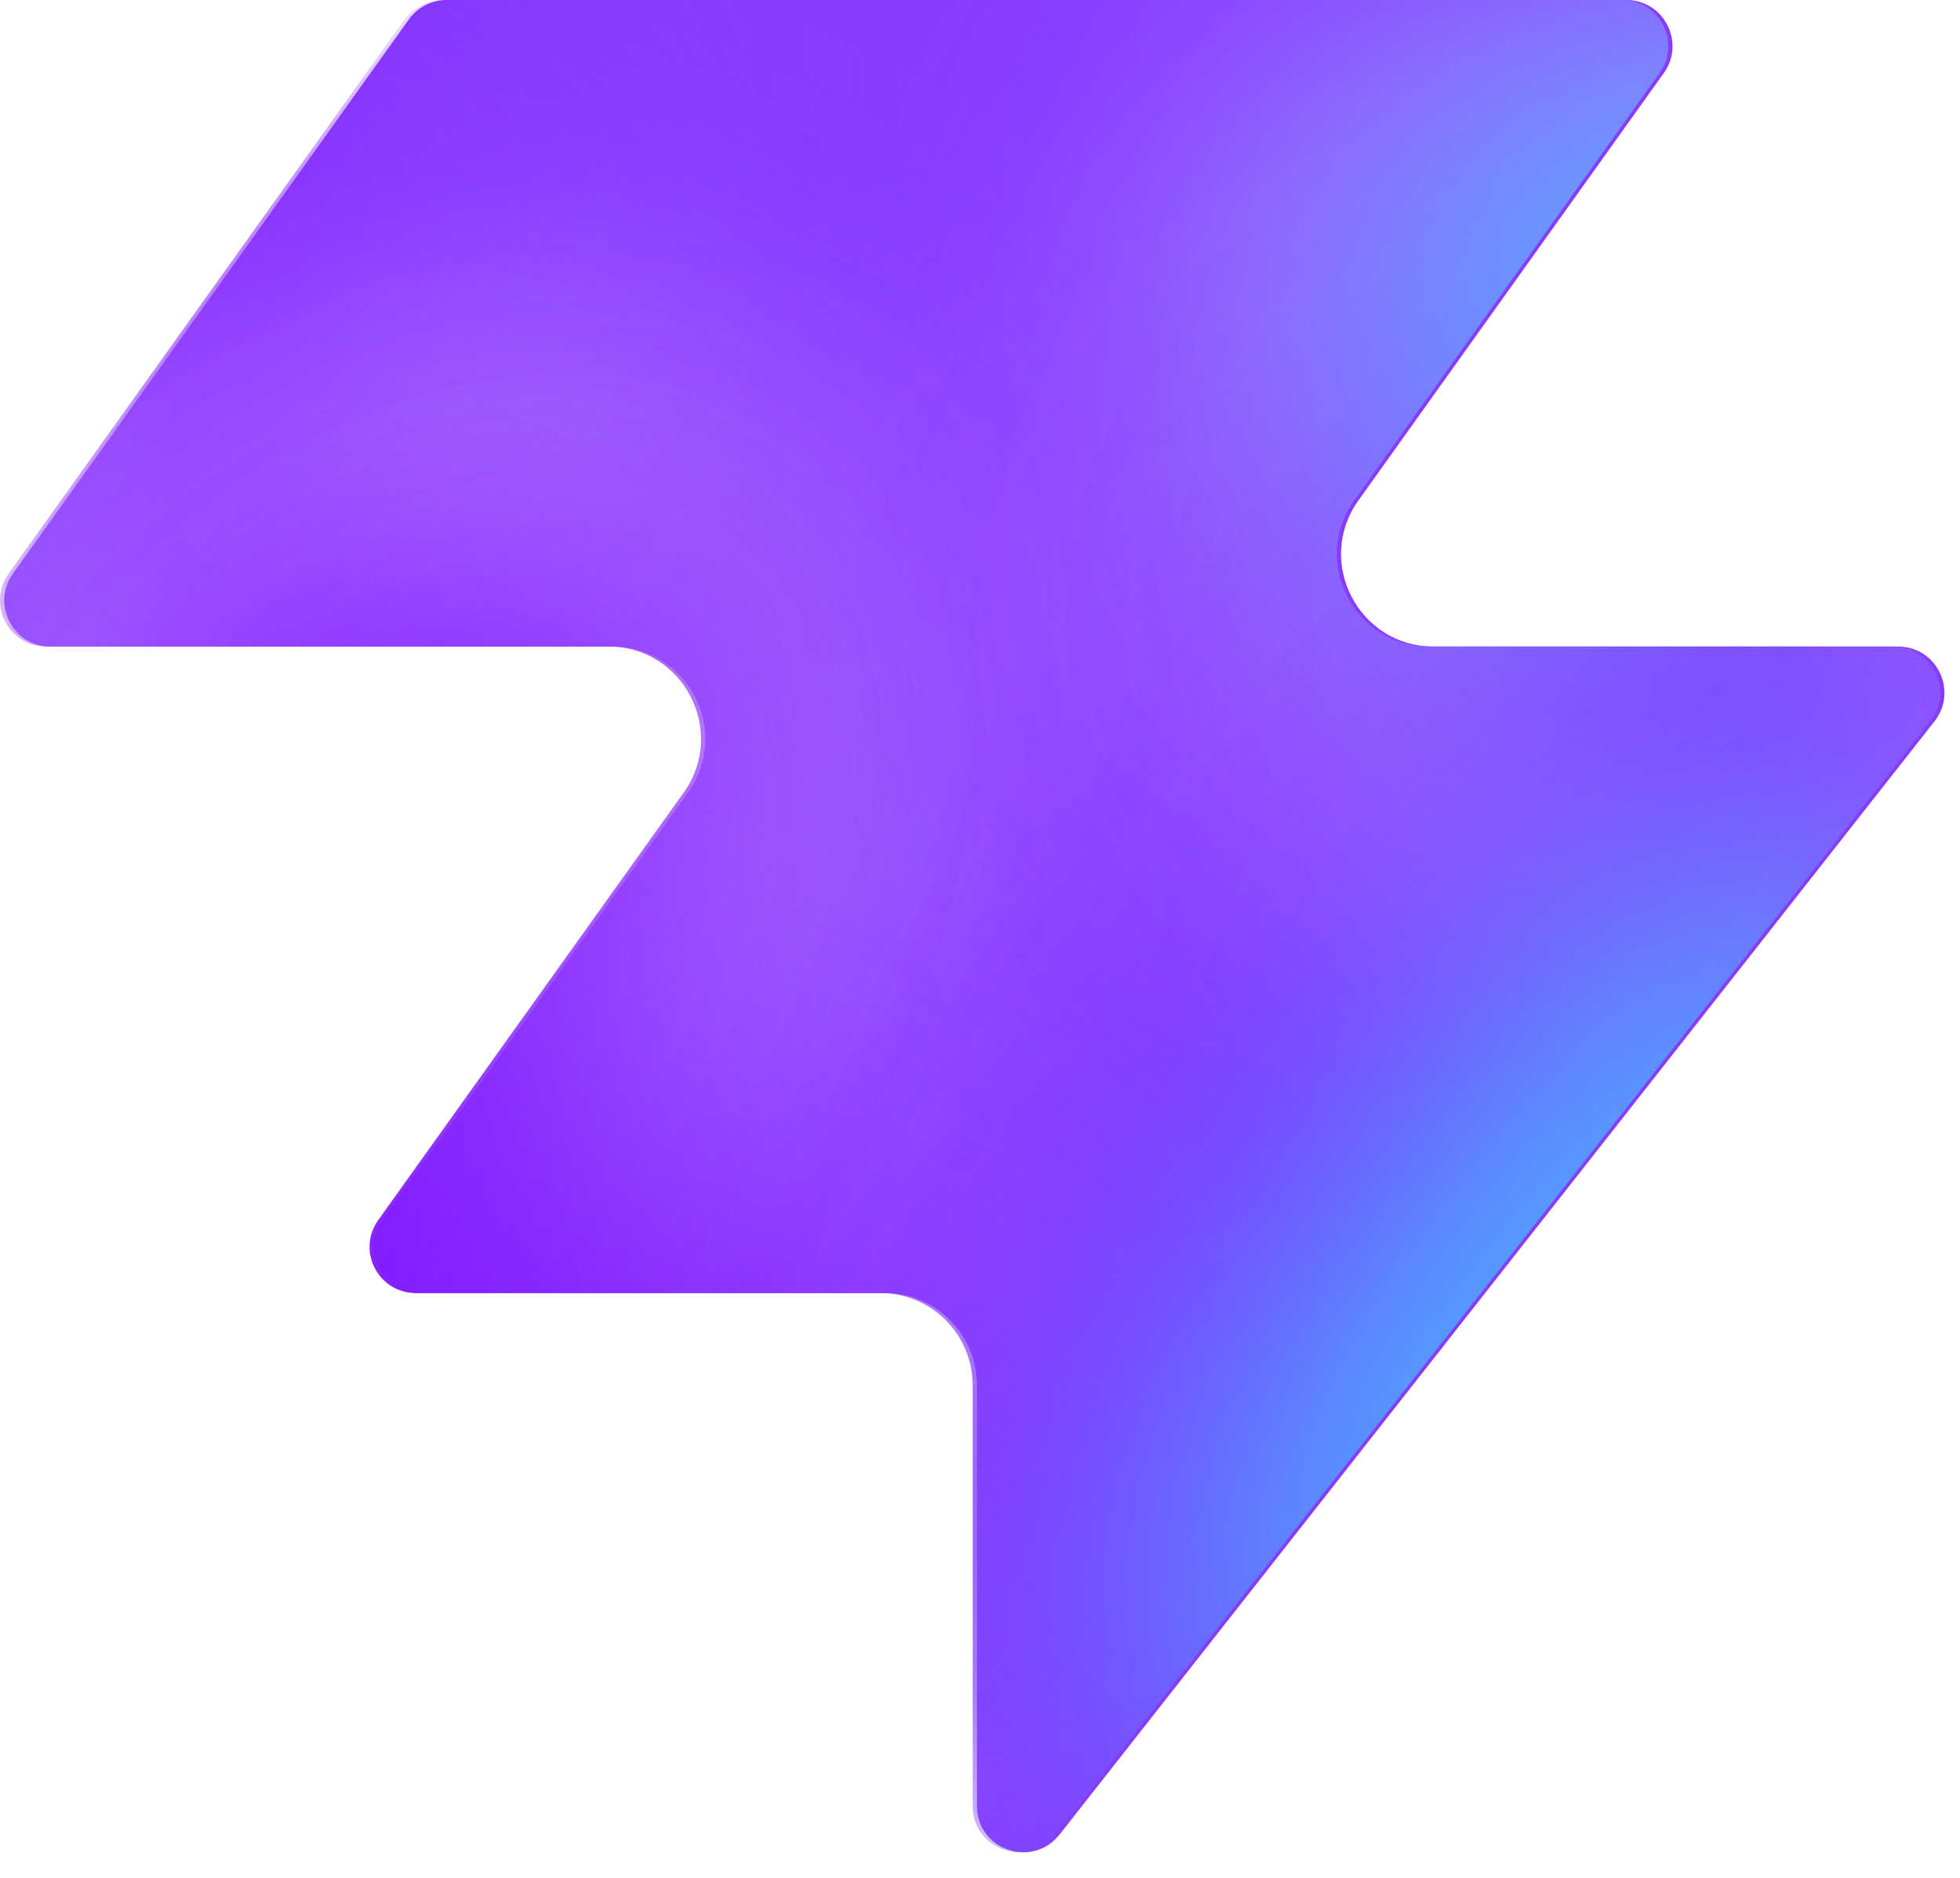
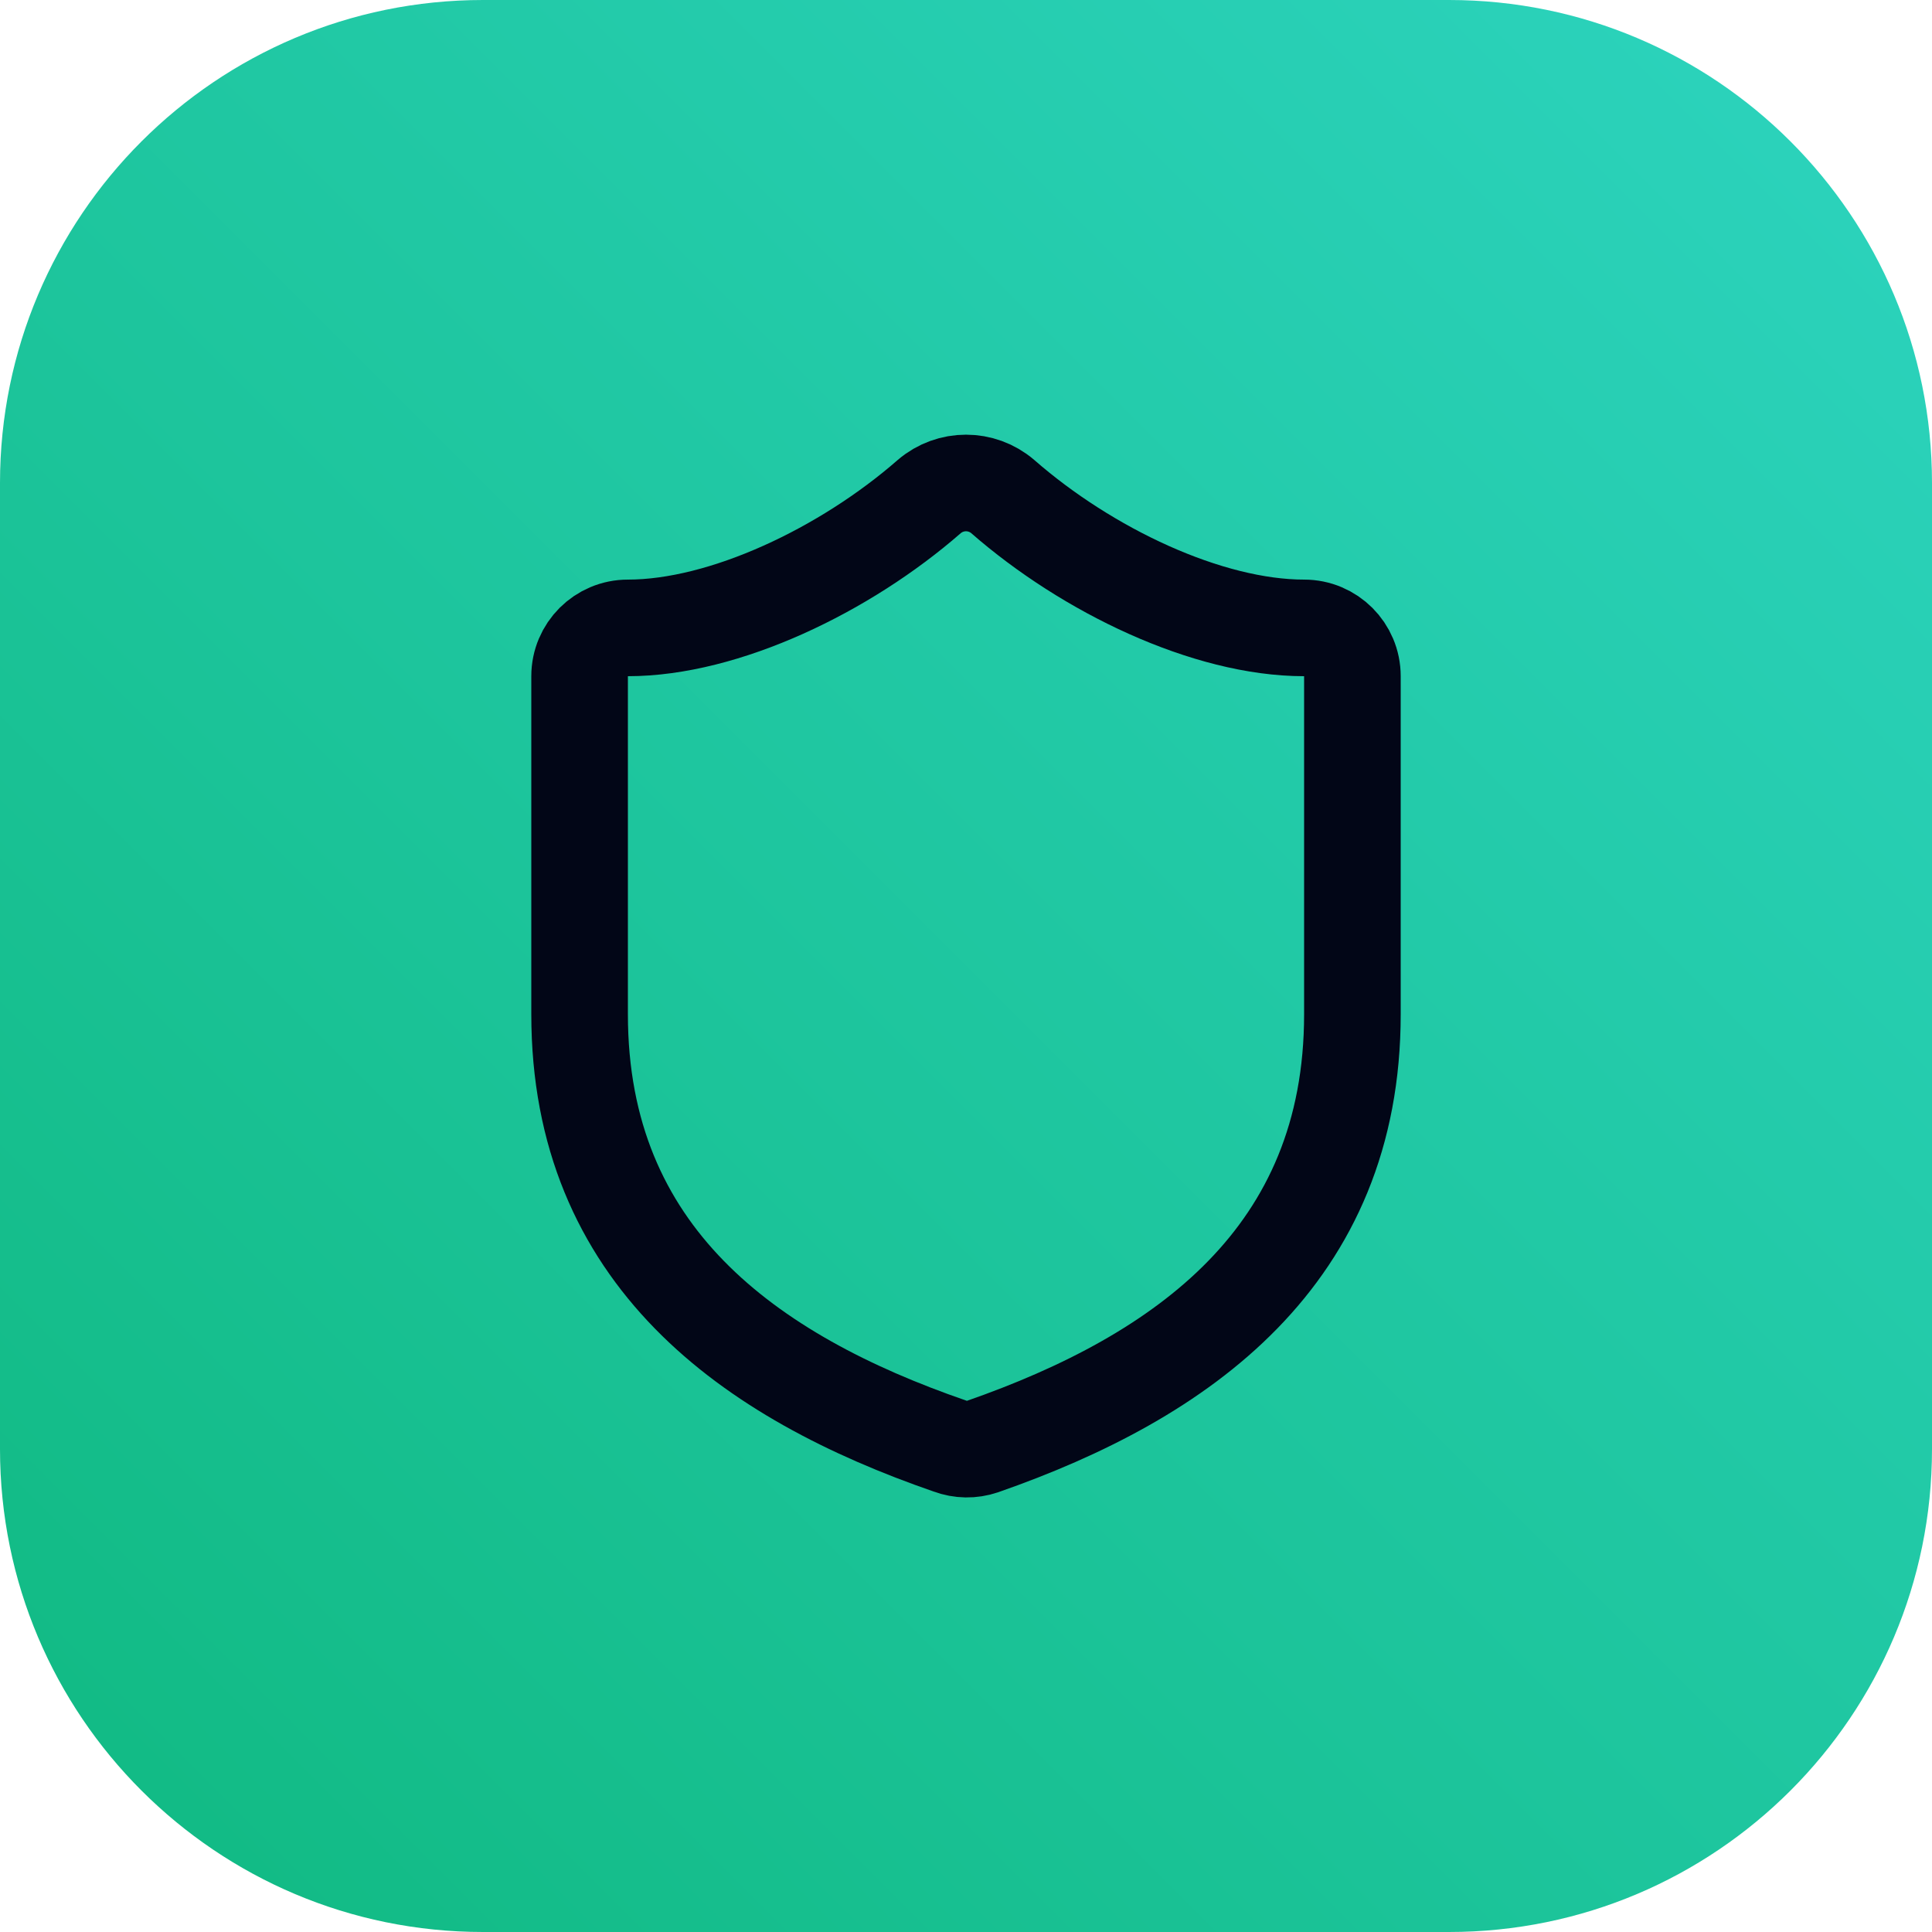
- <svg xmlns="http://www.w3.org/2000/svg" width="48" height="46" fill="none" viewBox="0 0 48 46">
-   <path fill="#863bff" d="M25.946 44.938c-.664.845-2.021.375-2.021-.698V33.937a2.26 2.26 0 0 0-2.262-2.262H10.287c-.92 0-1.456-1.04-.92-1.788l7.48-10.471c1.07-1.497 0-3.578-1.842-3.578H1.237c-.92 0-1.456-1.04-.92-1.788L10.013.474c.214-.297.556-.474.92-.474h28.894c.92 0 1.456 1.04.92 1.788l-7.48 10.471c-1.07 1.498 0 3.579 1.842 3.579h11.377c.943 0 1.473 1.088.89 1.83L25.947 44.94z" style="fill:#863bff;fill:color(display-p3 .525 .23 1);fill-opacity:1" />
-   <mask id="a" width="48" height="46" x="0" y="0" maskUnits="userSpaceOnUse" style="mask-type:alpha">
-     <path fill="#000" d="M25.842 44.938c-.664.844-2.021.375-2.021-.698V33.937a2.26 2.26 0 0 0-2.262-2.262H10.183c-.92 0-1.456-1.04-.92-1.788l7.48-10.471c1.07-1.498 0-3.579-1.842-3.579H1.133c-.92 0-1.456-1.04-.92-1.787L9.91.473c.214-.297.556-.474.92-.474h28.894c.92 0 1.456 1.04.92 1.788l-7.48 10.471c-1.07 1.498 0 3.578 1.842 3.578h11.377c.943 0 1.473 1.088.89 1.832L25.843 44.94z" style="fill:#000;fill-opacity:1" />
-   </mask>
-   <g mask="url(#a)">
-     <g filter="url(#b)">
-       <ellipse cx="5.508" cy="14.704" fill="#ede6ff" rx="5.508" ry="14.704" style="fill:#ede6ff;fill:color(display-p3 .927 .903 1);fill-opacity:1" transform="matrix(.00324 1 1 -.00324 -4.47 31.516)" />
-     </g>
-     <g filter="url(#c)">
-       <ellipse cx="10.399" cy="29.851" fill="#ede6ff" rx="10.399" ry="29.851" style="fill:#ede6ff;fill:color(display-p3 .927 .903 1);fill-opacity:1" transform="matrix(.00324 1 1 -.00324 -39.328 7.883)" />
-     </g>
-     <g filter="url(#d)">
-       <ellipse cx="5.508" cy="30.487" fill="#7e14ff" rx="5.508" ry="30.487" style="fill:#7e14ff;fill:color(display-p3 .492 .077 1);fill-opacity:1" transform="rotate(89.814 -25.913 -14.639)scale(1 -1)" />
-     </g>
-     <g filter="url(#e)">
-       <ellipse cx="5.508" cy="30.599" fill="#7e14ff" rx="5.508" ry="30.599" style="fill:#7e14ff;fill:color(display-p3 .492 .077 1);fill-opacity:1" transform="rotate(89.814 -32.644 -3.334)scale(1 -1)" />
-     </g>
-     <g filter="url(#f)">
-       <ellipse cx="5.508" cy="30.599" fill="#7e14ff" rx="5.508" ry="30.599" style="fill:#7e14ff;fill:color(display-p3 .492 .077 1);fill-opacity:1" transform="matrix(.00324 1 1 -.00324 -34.34 30.47)" />
-     </g>
-     <g filter="url(#g)">
-       <ellipse cx="14.072" cy="22.078" fill="#ede6ff" rx="14.072" ry="22.078" style="fill:#ede6ff;fill:color(display-p3 .927 .903 1);fill-opacity:1" transform="rotate(93.35 24.506 48.493)scale(-1 1)" />
-     </g>
-     <g filter="url(#h)">
-       <ellipse cx="3.47" cy="21.501" fill="#7e14ff" rx="3.47" ry="21.501" style="fill:#7e14ff;fill:color(display-p3 .492 .077 1);fill-opacity:1" transform="rotate(89.009 28.708 47.59)scale(-1 1)" />
-     </g>
-     <g filter="url(#i)">
-       <ellipse cx="3.47" cy="21.501" fill="#7e14ff" rx="3.47" ry="21.501" style="fill:#7e14ff;fill:color(display-p3 .492 .077 1);fill-opacity:1" transform="rotate(89.009 28.708 47.59)scale(-1 1)" />
-     </g>
-     <g filter="url(#j)">
-       <ellipse cx=".387" cy="8.972" fill="#7e14ff" rx="4.407" ry="29.108" style="fill:#7e14ff;fill:color(display-p3 .492 .077 1);fill-opacity:1" transform="rotate(39.51 .387 8.972)" />
-     </g>
-     <g filter="url(#k)">
-       <ellipse cx="47.523" cy="-6.092" fill="#7e14ff" rx="4.407" ry="29.108" style="fill:#7e14ff;fill:color(display-p3 .492 .077 1);fill-opacity:1" transform="rotate(37.892 47.523 -6.092)" />
-     </g>
-     <g filter="url(#l)">
-       <ellipse cx="41.412" cy="6.333" fill="#47bfff" rx="5.971" ry="9.665" style="fill:#47bfff;fill:color(display-p3 .28 .748 1);fill-opacity:1" transform="rotate(37.892 41.412 6.333)" />
-     </g>
-     <g filter="url(#m)">
-       <ellipse cx="-1.879" cy="38.332" fill="#7e14ff" rx="4.407" ry="29.108" style="fill:#7e14ff;fill:color(display-p3 .492 .077 1);fill-opacity:1" transform="rotate(37.892 -1.88 38.332)" />
-     </g>
-     <g filter="url(#n)">
-       <ellipse cx="-1.879" cy="38.332" fill="#7e14ff" rx="4.407" ry="29.108" style="fill:#7e14ff;fill:color(display-p3 .492 .077 1);fill-opacity:1" transform="rotate(37.892 -1.88 38.332)" />
-     </g>
-     <g filter="url(#o)">
-       <ellipse cx="35.651" cy="29.907" fill="#7e14ff" rx="4.407" ry="29.108" style="fill:#7e14ff;fill:color(display-p3 .492 .077 1);fill-opacity:1" transform="rotate(37.892 35.651 29.907)" />
-     </g>
-     <g filter="url(#p)">
-       <ellipse cx="38.418" cy="32.4" fill="#47bfff" rx="5.971" ry="15.297" style="fill:#47bfff;fill:color(display-p3 .28 .748 1);fill-opacity:1" transform="rotate(37.892 38.418 32.4)" />
-     </g>
+ <svg xmlns="http://www.w3.org/2000/svg" width="40" height="40" viewBox="0 0 40 40" fill="none">
+   <defs>
+     <linearGradient id="brand-grad" x1="0" y1="40" x2="40" y2="0" gradientUnits="userSpaceOnUse">
+       <stop offset="0%" stop-color="#10b981" />
+       <stop offset="100%" stop-color="#2dd4bf" />
+     </linearGradient>
+   </defs>
+   <rect width="40" height="40" rx="10" fill="url(#brand-grad)" />
+   <g transform="translate(8, 8)" stroke="#020617" stroke-width="2" stroke-linecap="round" stroke-linejoin="round">
+     <path d="M20 13c0 5-3.5 7.5-7.66 8.95a1 1 0 0 1-.67-.01C7.5 20.5 4 18 4 13V6a1 1 0 0 1 1-1c2 0 4.5-1.2 6.24-2.72a1.17 1.17 0 0 1 1.52 0C14.51 3.81 17 5 19 5a1 1 0 0 1 1 1z" />
  </g>
-   <defs>
-     <filter id="b" width="60.045" height="41.654" x="-19.77" y="16.149" color-interpolation-filters="sRGB" filterUnits="userSpaceOnUse">
-       <feFlood flood-opacity="0" result="BackgroundImageFix" />
-       <feBlend in="SourceGraphic" in2="BackgroundImageFix" result="shape" />
-       <feGaussianBlur result="effect1_foregroundBlur_2002_17158" stdDeviation="7.659" />
-     </filter>
-     <filter id="c" width="90.34" height="51.437" x="-54.613" y="-7.533" color-interpolation-filters="sRGB" filterUnits="userSpaceOnUse">
-       <feFlood flood-opacity="0" result="BackgroundImageFix" />
-       <feBlend in="SourceGraphic" in2="BackgroundImageFix" result="shape" />
-       <feGaussianBlur result="effect1_foregroundBlur_2002_17158" stdDeviation="7.659" />
-     </filter>
-     <filter id="d" width="79.355" height="29.4" x="-49.64" y="2.03" color-interpolation-filters="sRGB" filterUnits="userSpaceOnUse">
-       <feFlood flood-opacity="0" result="BackgroundImageFix" />
-       <feBlend in="SourceGraphic" in2="BackgroundImageFix" result="shape" />
-       <feGaussianBlur result="effect1_foregroundBlur_2002_17158" stdDeviation="4.596" />
-     </filter>
-     <filter id="e" width="79.579" height="29.4" x="-45.045" y="20.029" color-interpolation-filters="sRGB" filterUnits="userSpaceOnUse">
-       <feFlood flood-opacity="0" result="BackgroundImageFix" />
-       <feBlend in="SourceGraphic" in2="BackgroundImageFix" result="shape" />
-       <feGaussianBlur result="effect1_foregroundBlur_2002_17158" stdDeviation="4.596" />
-     </filter>
-     <filter id="f" width="79.579" height="29.4" x="-43.513" y="21.178" color-interpolation-filters="sRGB" filterUnits="userSpaceOnUse">
-       <feFlood flood-opacity="0" result="BackgroundImageFix" />
-       <feBlend in="SourceGraphic" in2="BackgroundImageFix" result="shape" />
-       <feGaussianBlur result="effect1_foregroundBlur_2002_17158" stdDeviation="4.596" />
-     </filter>
-     <filter id="g" width="74.749" height="58.852" x="15.756" y="-17.901" color-interpolation-filters="sRGB" filterUnits="userSpaceOnUse">
-       <feFlood flood-opacity="0" result="BackgroundImageFix" />
-       <feBlend in="SourceGraphic" in2="BackgroundImageFix" result="shape" />
-       <feGaussianBlur result="effect1_foregroundBlur_2002_17158" stdDeviation="7.659" />
-     </filter>
-     <filter id="h" width="61.377" height="25.362" x="23.548" y="2.284" color-interpolation-filters="sRGB" filterUnits="userSpaceOnUse">
-       <feFlood flood-opacity="0" result="BackgroundImageFix" />
-       <feBlend in="SourceGraphic" in2="BackgroundImageFix" result="shape" />
-       <feGaussianBlur result="effect1_foregroundBlur_2002_17158" stdDeviation="4.596" />
-     </filter>
-     <filter id="i" width="61.377" height="25.362" x="23.548" y="2.284" color-interpolation-filters="sRGB" filterUnits="userSpaceOnUse">
-       <feFlood flood-opacity="0" result="BackgroundImageFix" />
-       <feBlend in="SourceGraphic" in2="BackgroundImageFix" result="shape" />
-       <feGaussianBlur result="effect1_foregroundBlur_2002_17158" stdDeviation="4.596" />
-     </filter>
-     <filter id="j" width="56.045" height="63.649" x="-27.636" y="-22.853" color-interpolation-filters="sRGB" filterUnits="userSpaceOnUse">
-       <feFlood flood-opacity="0" result="BackgroundImageFix" />
-       <feBlend in="SourceGraphic" in2="BackgroundImageFix" result="shape" />
-       <feGaussianBlur result="effect1_foregroundBlur_2002_17158" stdDeviation="4.596" />
-     </filter>
-     <filter id="k" width="54.814" height="64.646" x="20.116" y="-38.415" color-interpolation-filters="sRGB" filterUnits="userSpaceOnUse">
-       <feFlood flood-opacity="0" result="BackgroundImageFix" />
-       <feBlend in="SourceGraphic" in2="BackgroundImageFix" result="shape" />
-       <feGaussianBlur result="effect1_foregroundBlur_2002_17158" stdDeviation="4.596" />
-     </filter>
-     <filter id="l" width="33.541" height="35.313" x="24.641" y="-11.323" color-interpolation-filters="sRGB" filterUnits="userSpaceOnUse">
-       <feFlood flood-opacity="0" result="BackgroundImageFix" />
-       <feBlend in="SourceGraphic" in2="BackgroundImageFix" result="shape" />
-       <feGaussianBlur result="effect1_foregroundBlur_2002_17158" stdDeviation="4.596" />
-     </filter>
-     <filter id="m" width="54.814" height="64.646" x="-29.286" y="6.009" color-interpolation-filters="sRGB" filterUnits="userSpaceOnUse">
-       <feFlood flood-opacity="0" result="BackgroundImageFix" />
-       <feBlend in="SourceGraphic" in2="BackgroundImageFix" result="shape" />
-       <feGaussianBlur result="effect1_foregroundBlur_2002_17158" stdDeviation="4.596" />
-     </filter>
-     <filter id="n" width="54.814" height="64.646" x="-29.286" y="6.009" color-interpolation-filters="sRGB" filterUnits="userSpaceOnUse">
-       <feFlood flood-opacity="0" result="BackgroundImageFix" />
-       <feBlend in="SourceGraphic" in2="BackgroundImageFix" result="shape" />
-       <feGaussianBlur result="effect1_foregroundBlur_2002_17158" stdDeviation="4.596" />
-     </filter>
-     <filter id="o" width="54.814" height="64.646" x="8.244" y="-2.416" color-interpolation-filters="sRGB" filterUnits="userSpaceOnUse">
-       <feFlood flood-opacity="0" result="BackgroundImageFix" />
-       <feBlend in="SourceGraphic" in2="BackgroundImageFix" result="shape" />
-       <feGaussianBlur result="effect1_foregroundBlur_2002_17158" stdDeviation="4.596" />
-     </filter>
-     <filter id="p" width="39.409" height="43.623" x="18.713" y="10.588" color-interpolation-filters="sRGB" filterUnits="userSpaceOnUse">
-       <feFlood flood-opacity="0" result="BackgroundImageFix" />
-       <feBlend in="SourceGraphic" in2="BackgroundImageFix" result="shape" />
-       <feGaussianBlur result="effect1_foregroundBlur_2002_17158" stdDeviation="4.596" />
-     </filter>
-   </defs>
</svg>
